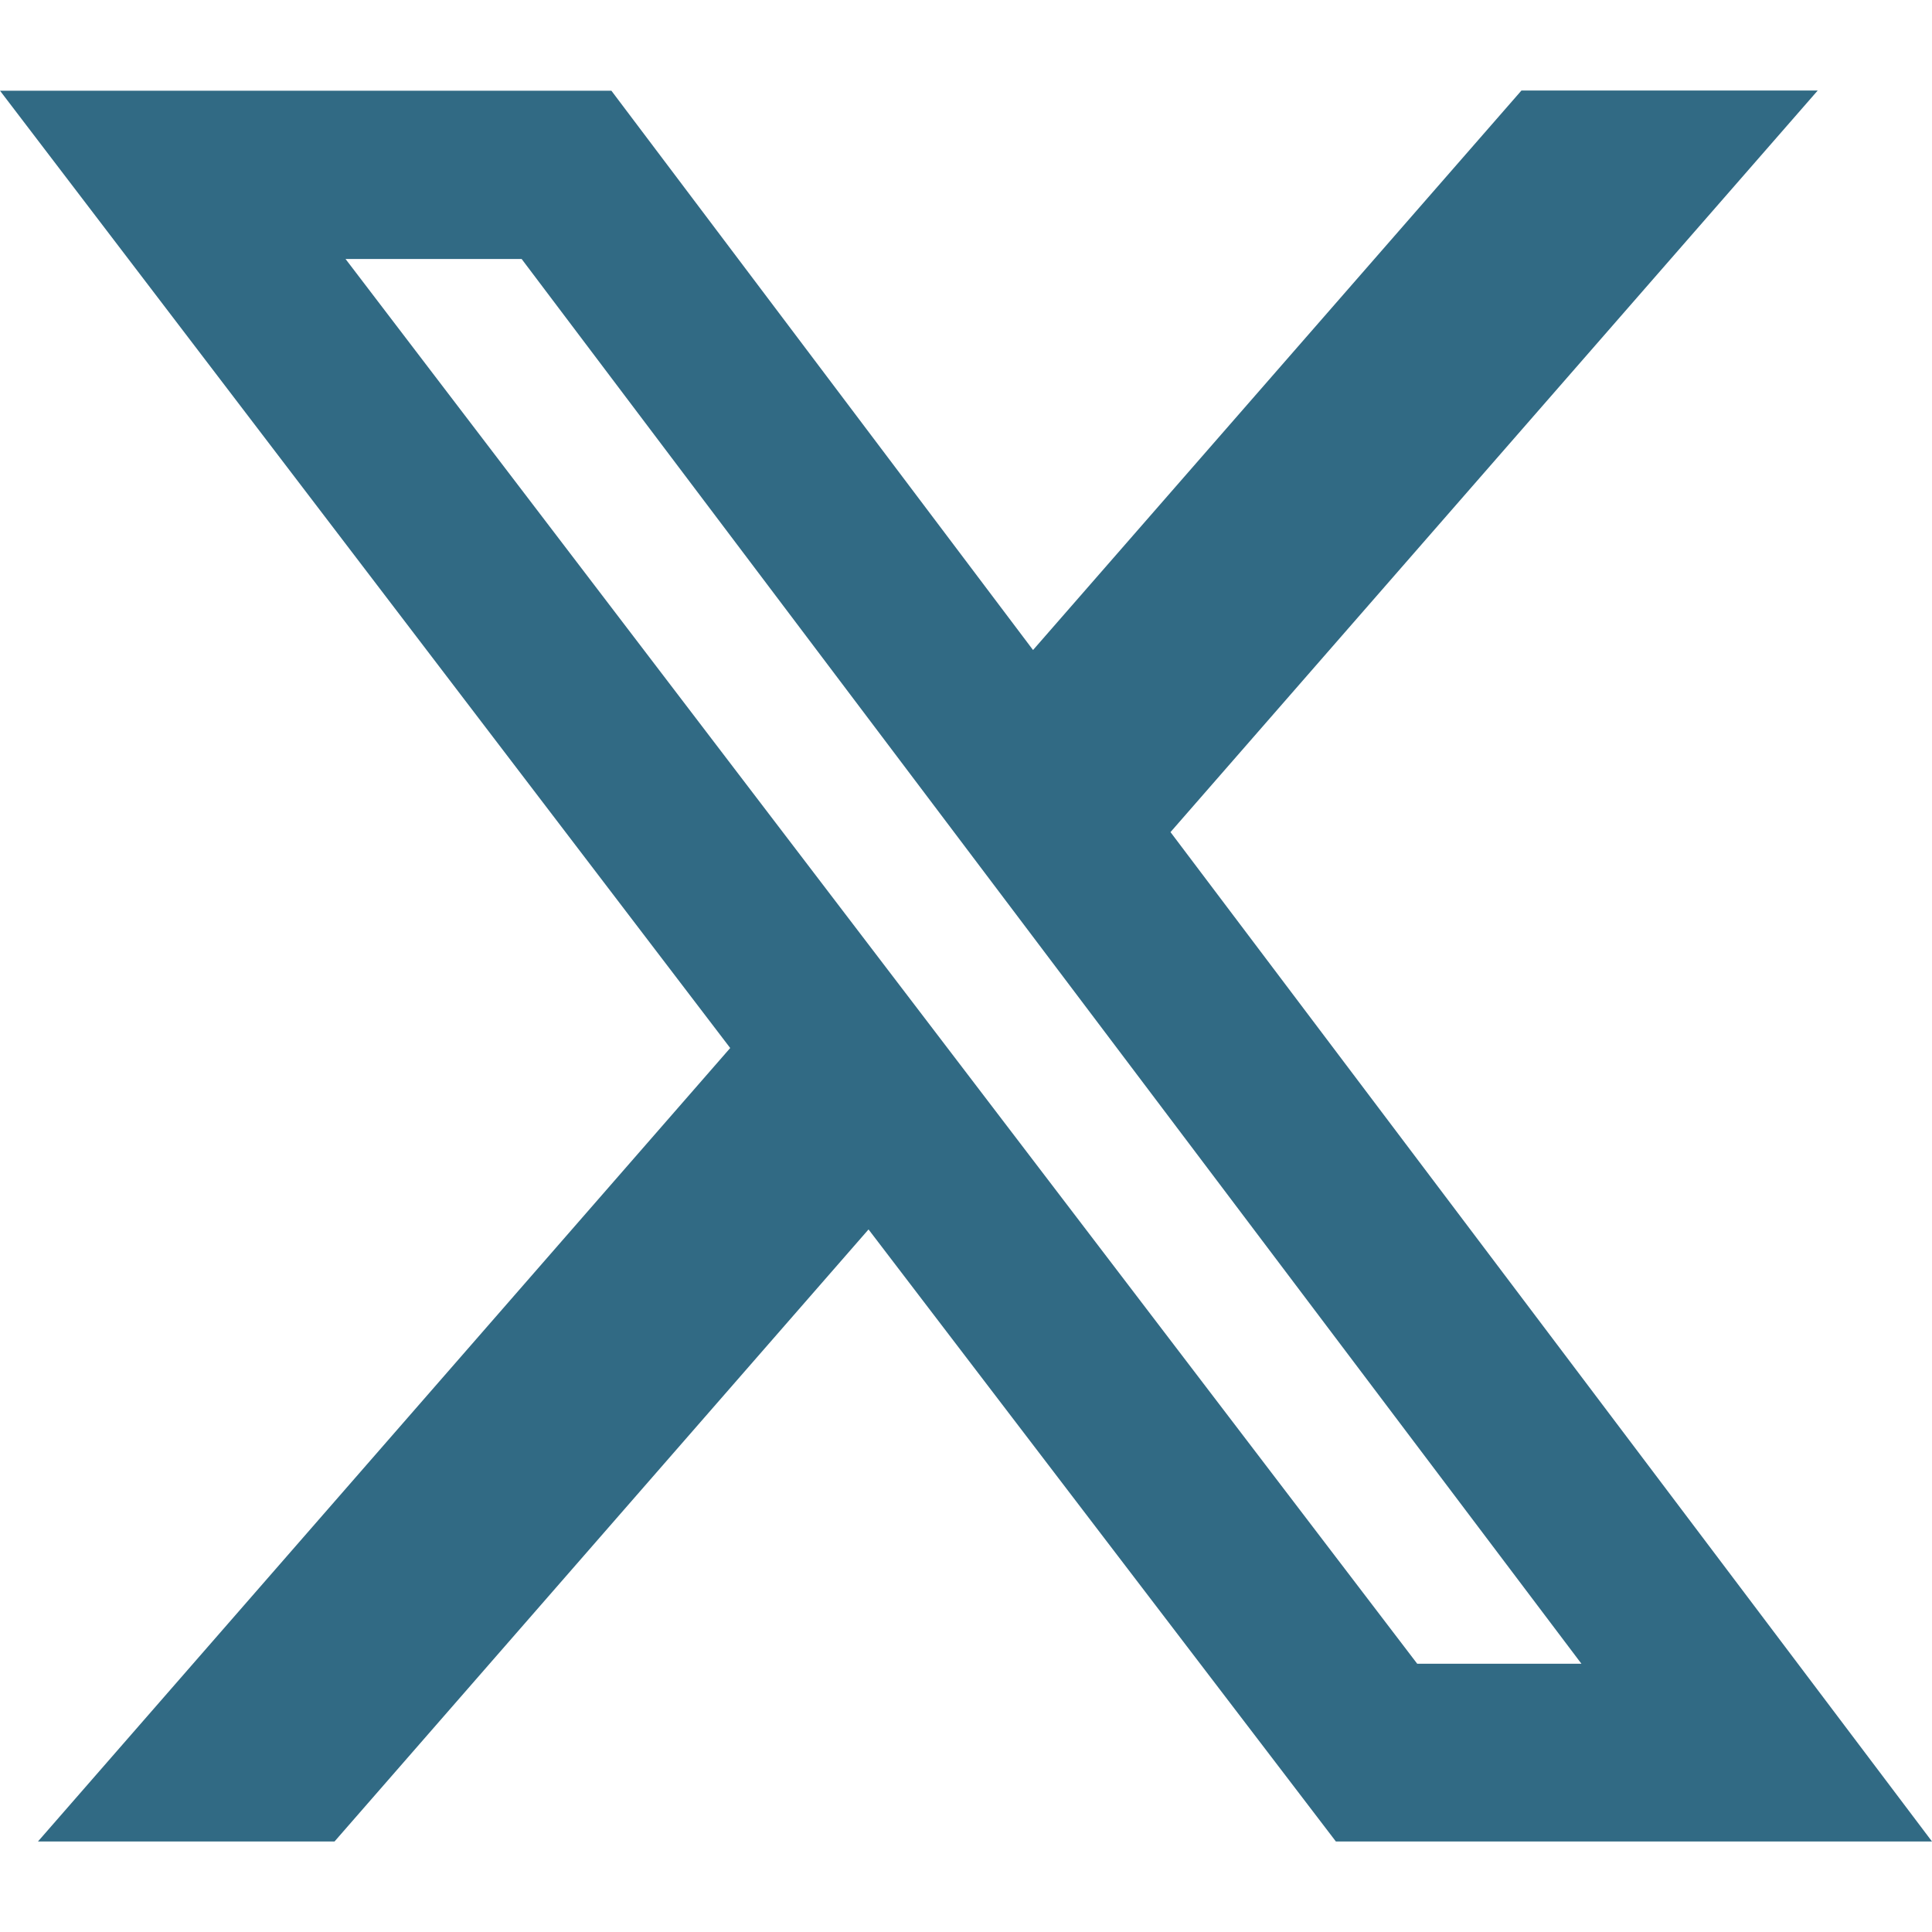
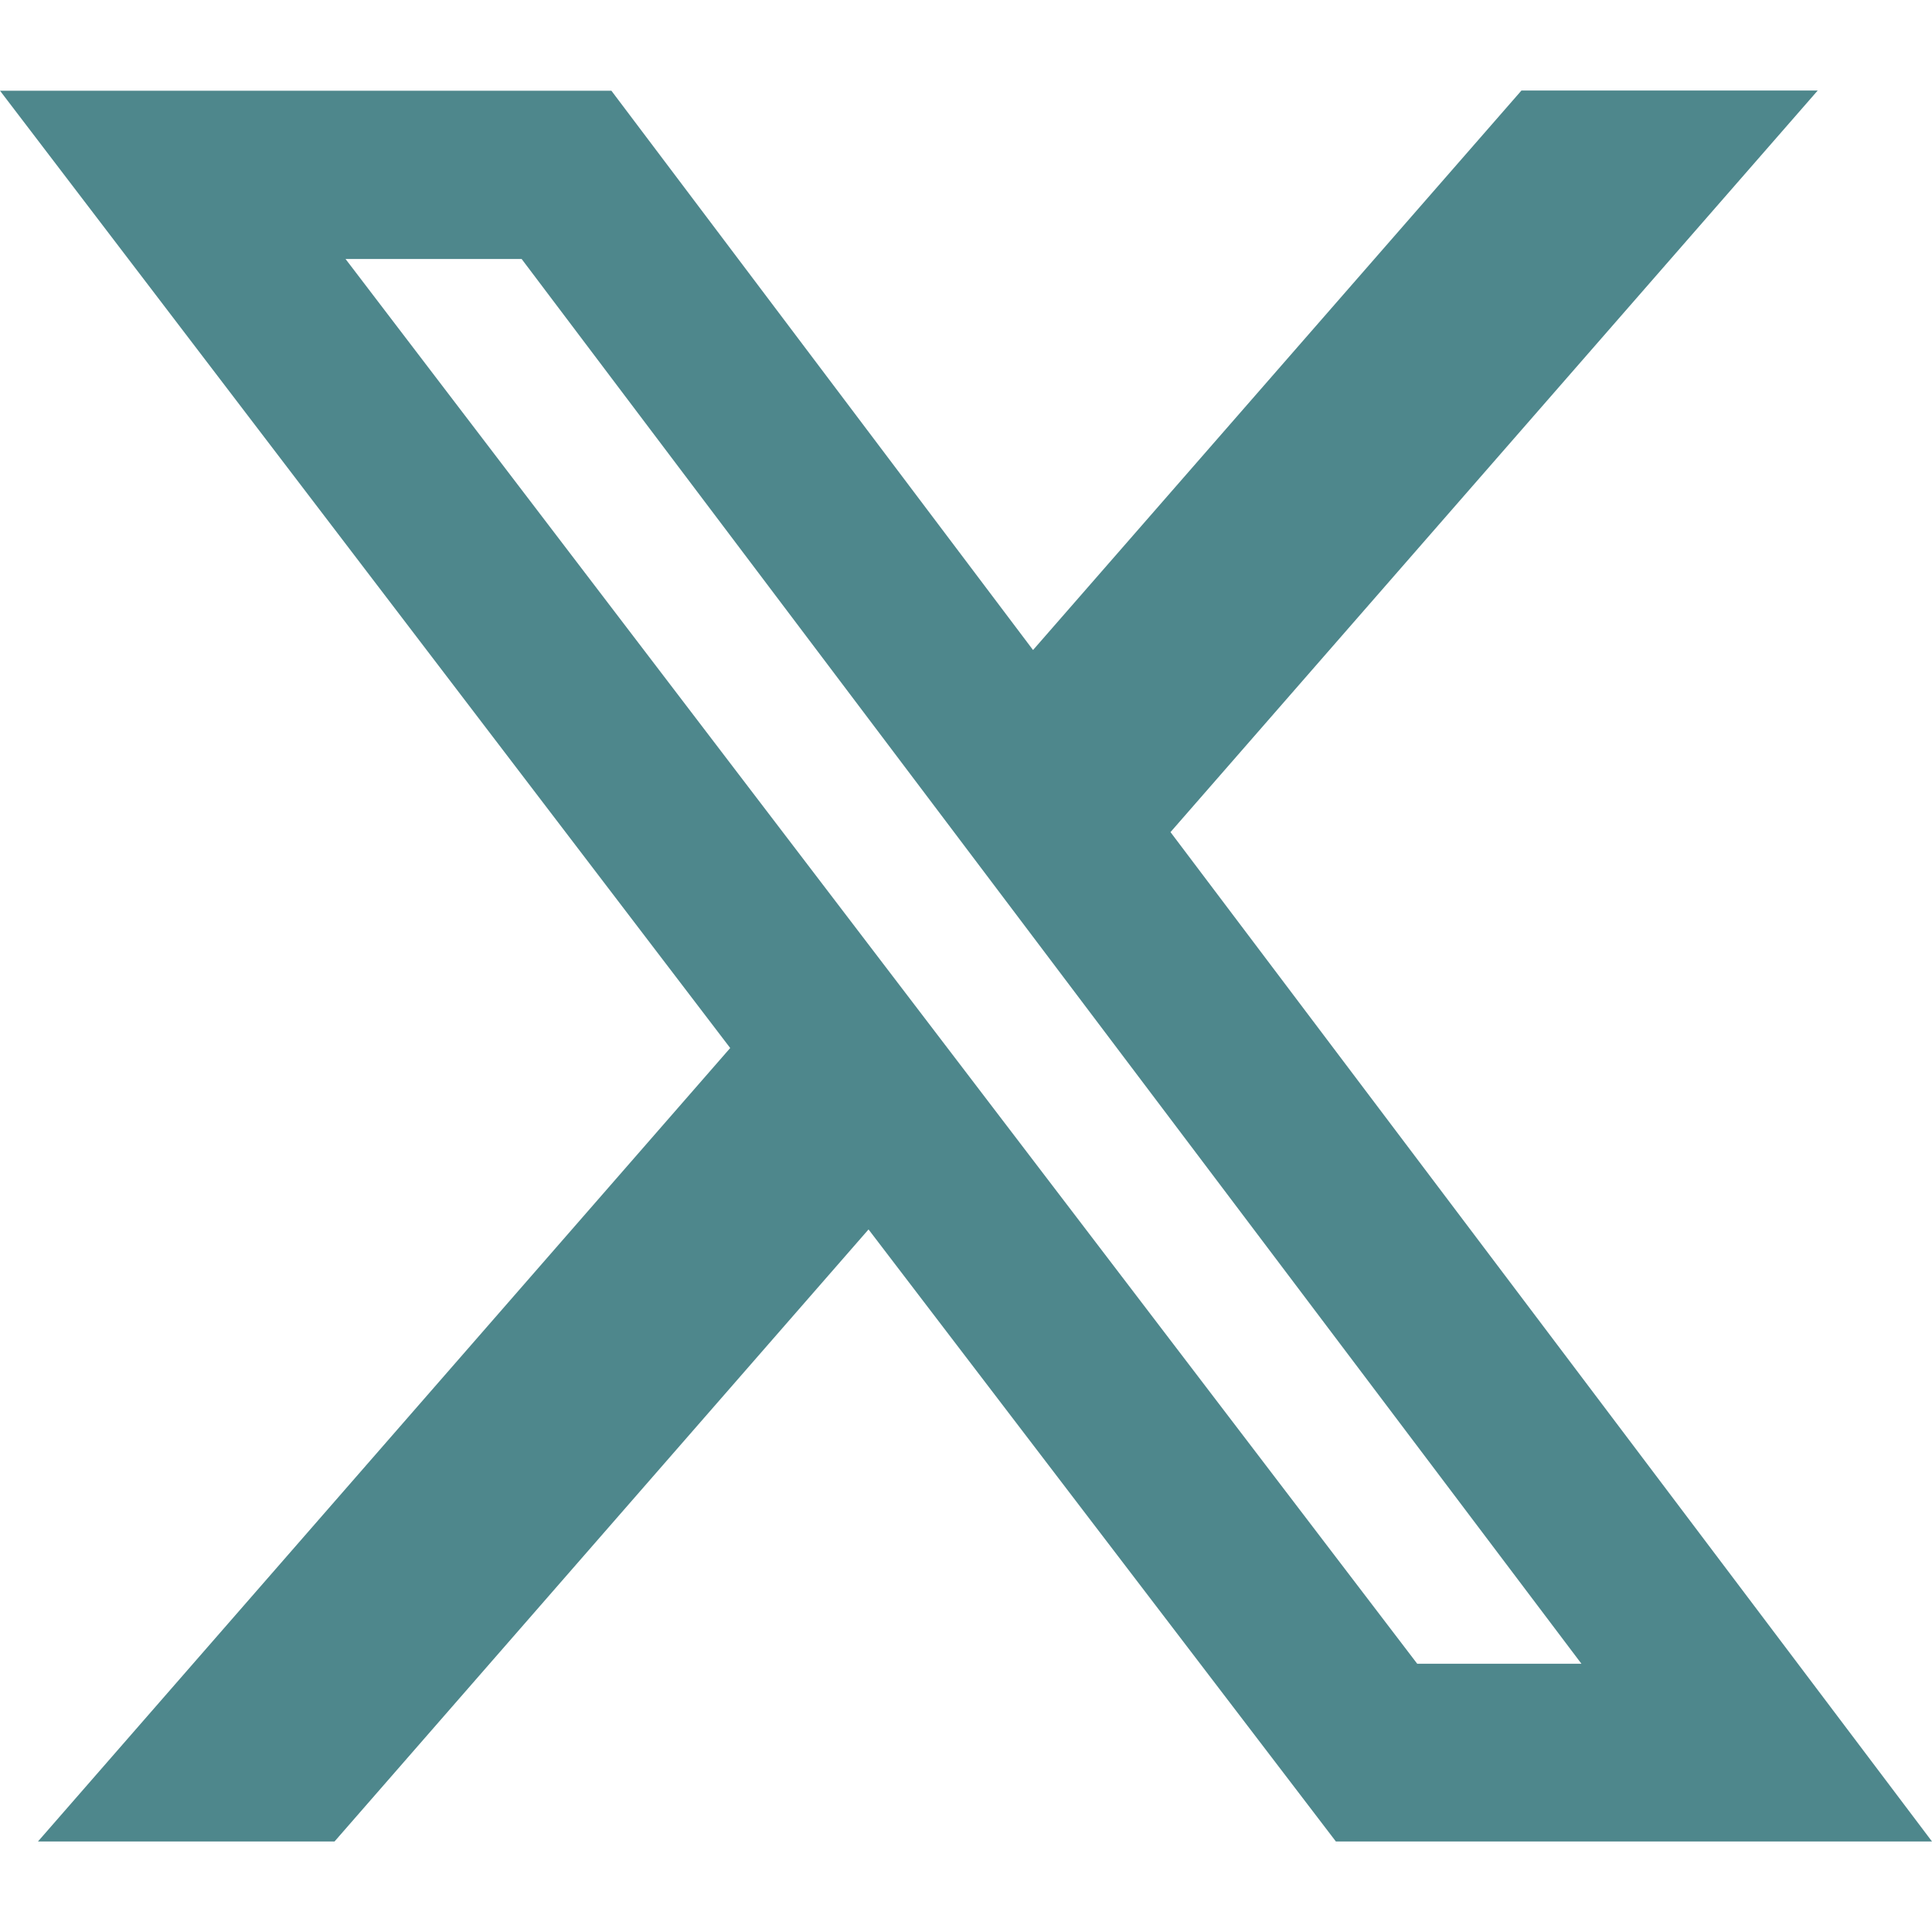
<svg xmlns="http://www.w3.org/2000/svg" width="100%" height="100%" viewBox="0 0 20 20" version="1.1" xml:space="preserve" style="fill-rule:evenodd;clip-rule:evenodd;stroke-linejoin:round;stroke-miterlimit:2;">
  <g>
    <g>
-       <path d="M15.75,0.937L18.817,0.937L12.117,8.614L20,19.063L13.829,19.063L8.991,12.727L3.463,19.063L0.393,19.063L7.559,10.849L0,0.939L6.329,0.939L10.694,6.729L15.75,0.937ZM14.671,17.223L16.371,17.223L5.4,2.681L3.577,2.681L14.671,17.223Z" style="fill:rgb(49,106,132);fill-rule:nonzero;" />
+       <path d="M15.75,0.937L18.817,0.937L12.117,8.614L20,19.063L13.829,19.063L8.991,12.727L3.463,19.063L0.393,19.063L7.559,10.849L0,0.939L6.329,0.939L10.694,6.729L15.75,0.937ZM14.671,17.223L16.371,17.223L5.4,2.681L3.577,2.681L14.671,17.223Z" style="fill:rgb(78,135,140);fill-rule:nonzero;" />
    </g>
  </g>
</svg>
